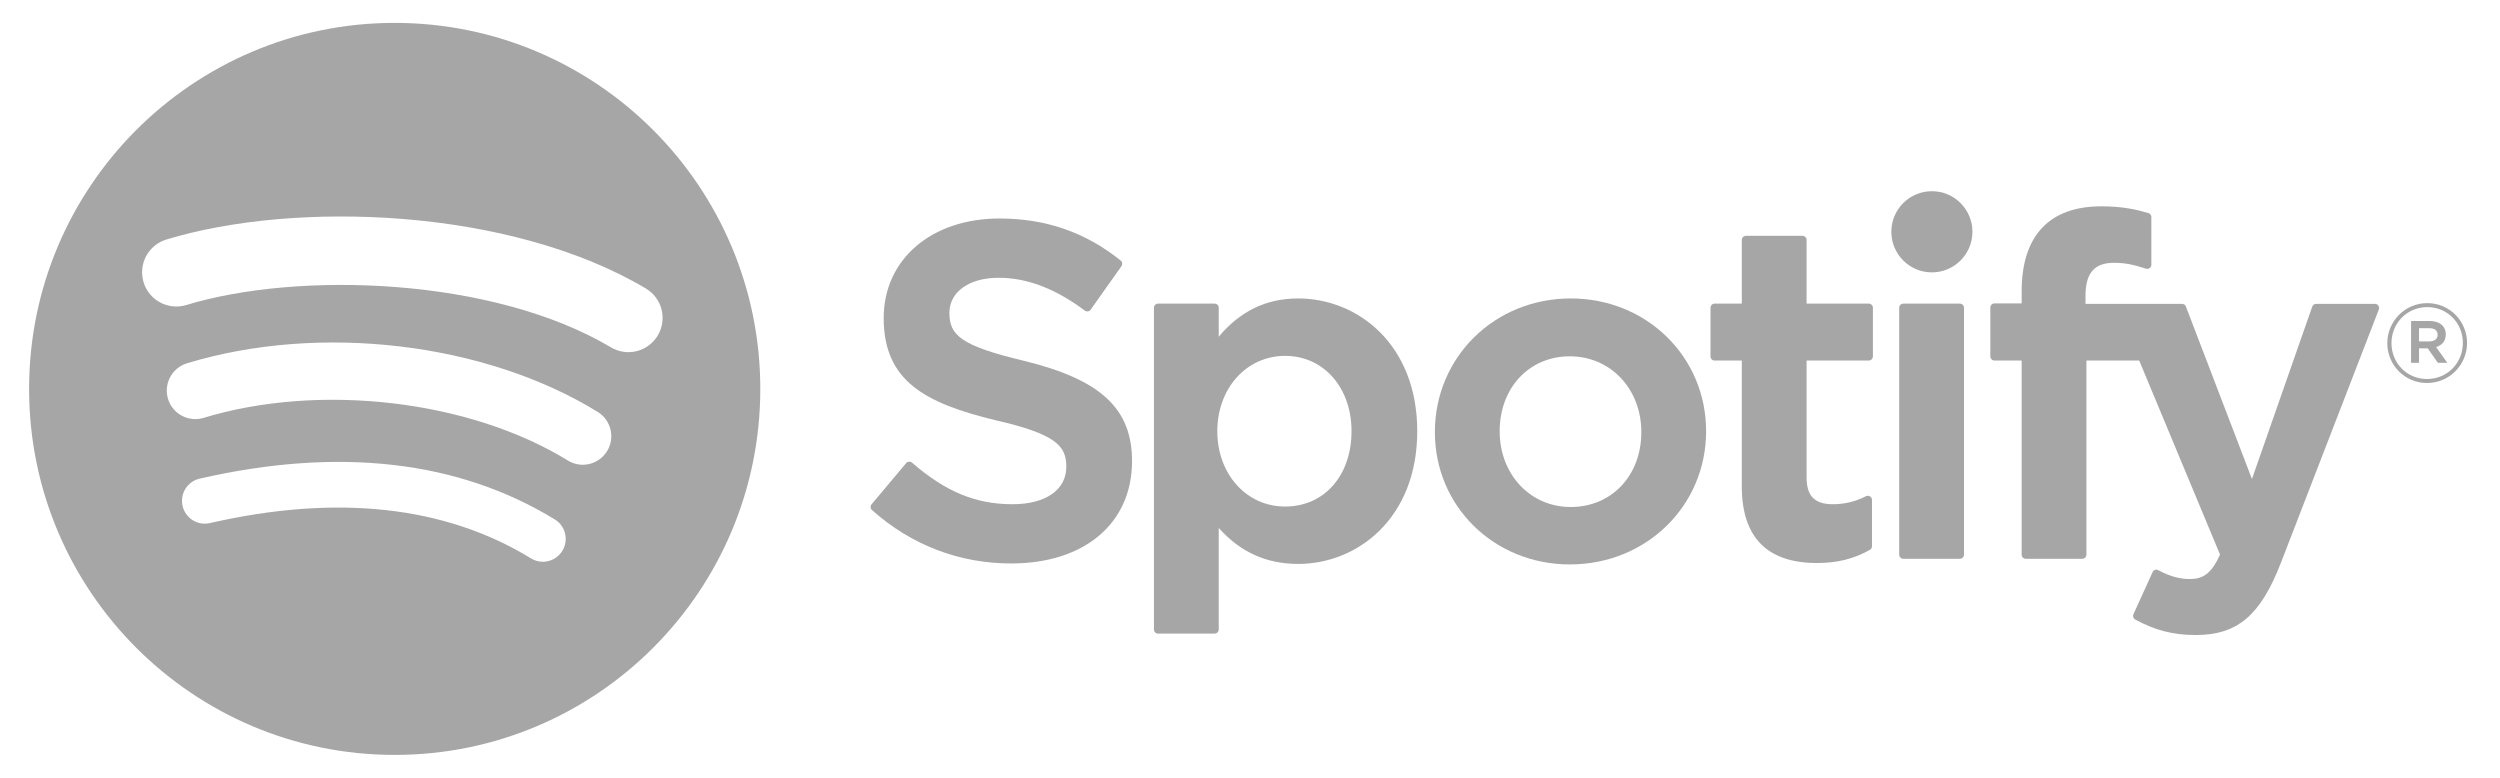
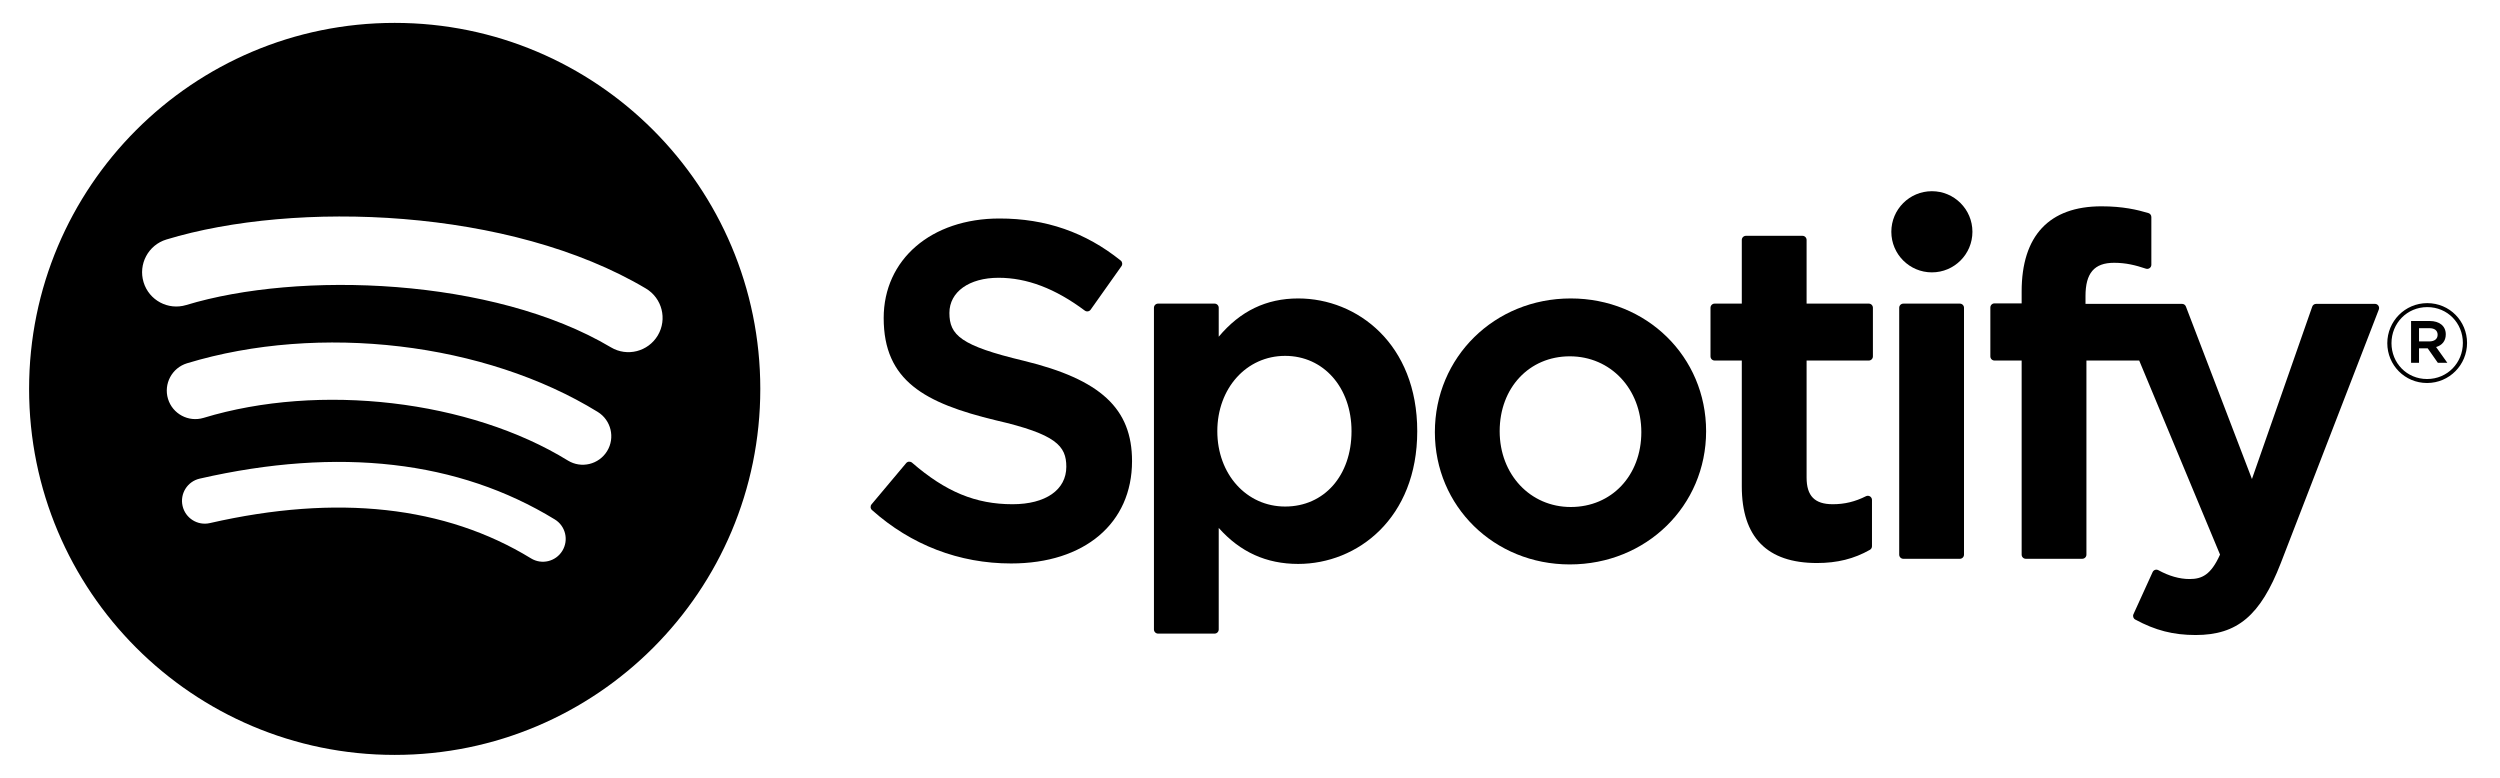
<svg xmlns="http://www.w3.org/2000/svg" width="135" height="42" viewBox="0 0 135 42" fill="none">
-   <path d="M32.992 18.757C26.628 14.974 16.131 14.626 10.055 16.472C9.08 16.768 8.048 16.216 7.753 15.24C7.457 14.263 8.007 13.231 8.983 12.934C15.957 10.814 27.55 11.224 34.876 15.578C35.754 16.099 36.042 17.233 35.522 18.111C35.001 18.989 33.867 19.279 32.992 18.757ZM32.783 24.361C32.337 25.086 31.39 25.314 30.666 24.869C25.36 21.604 17.27 20.658 10.993 22.565C10.179 22.811 9.319 22.352 9.072 21.539C8.827 20.724 9.286 19.865 10.099 19.617C17.269 17.439 26.183 18.494 32.277 22.243C33 22.689 33.228 23.638 32.783 24.361ZM30.367 29.743C30.013 30.325 29.255 30.508 28.676 30.153C24.039 27.316 18.204 26.675 11.332 28.247C10.67 28.399 10.01 27.983 9.859 27.321C9.707 26.658 10.12 25.997 10.784 25.846C18.305 24.125 24.756 24.866 29.959 28.049C30.54 28.404 30.722 29.162 30.367 29.743ZM21.313 1.236C10.41 1.236 1.571 10.084 1.571 21C1.571 31.916 10.41 40.765 21.313 40.765C32.217 40.765 41.056 31.916 41.056 21C41.056 10.084 32.217 1.236 21.313 1.236Z" fill="#222222" fill-opacity="0.4" />
-   <path d="M55.284 19.482C51.875 18.668 51.268 18.097 51.268 16.897C51.268 15.763 52.334 15 53.92 15C55.457 15 56.981 15.579 58.579 16.772C58.627 16.808 58.688 16.823 58.748 16.813C58.807 16.804 58.86 16.772 58.895 16.722L60.559 14.373C60.628 14.277 60.609 14.143 60.517 14.069C58.615 12.542 56.474 11.799 53.971 11.799C50.29 11.799 47.719 14.01 47.719 17.174C47.719 20.567 49.937 21.768 53.769 22.695C57.031 23.447 57.581 24.077 57.581 25.204C57.581 26.452 56.468 27.228 54.677 27.228C52.687 27.228 51.064 26.557 49.249 24.983C49.203 24.945 49.142 24.927 49.085 24.93C49.025 24.935 48.97 24.963 48.932 25.009L47.066 27.232C46.987 27.325 46.997 27.462 47.087 27.542C49.2 29.43 51.798 30.427 54.601 30.427C58.567 30.427 61.13 28.258 61.13 24.9C61.13 22.062 59.437 20.493 55.284 19.482Z" fill="#222222" fill-opacity="0.4" />
-   <path d="M72.982 23.285C72.982 25.681 71.508 27.353 69.397 27.353C67.309 27.353 65.735 25.605 65.735 23.285C65.735 20.965 67.309 19.217 69.397 19.217C71.474 19.217 72.982 20.927 72.982 23.285ZM70.103 16.116C68.384 16.116 66.974 16.794 65.811 18.183V16.619C65.811 16.496 65.711 16.395 65.588 16.395H62.536C62.413 16.395 62.313 16.496 62.313 16.619V33.991C62.313 34.114 62.413 34.215 62.536 34.215H65.588C65.711 34.215 65.811 34.114 65.811 33.991V28.508C66.974 29.814 68.385 30.452 70.103 30.452C73.297 30.452 76.531 27.991 76.531 23.285C76.531 18.578 73.297 16.116 70.103 16.116Z" fill="#222222" fill-opacity="0.4" />
-   <path d="M84.82 27.378C82.632 27.378 80.982 25.619 80.982 23.285C80.982 20.942 82.575 19.241 84.769 19.241C86.972 19.241 88.632 21.001 88.632 23.336C88.632 25.679 87.029 27.378 84.82 27.378ZM84.82 16.116C80.706 16.116 77.483 19.287 77.483 23.336C77.483 27.341 80.684 30.479 84.769 30.479C88.898 30.479 92.13 27.319 92.13 23.285C92.13 19.265 88.92 16.116 84.82 16.116Z" fill="#222222" fill-opacity="0.4" />
-   <path d="M100.915 16.395H97.556V12.958C97.556 12.834 97.456 12.734 97.333 12.734H94.281C94.158 12.734 94.057 12.834 94.057 12.958V16.395H92.59C92.467 16.395 92.367 16.496 92.367 16.619V19.245C92.367 19.369 92.467 19.469 92.59 19.469H94.057V26.265C94.057 29.011 95.423 30.403 98.115 30.403C99.21 30.403 100.118 30.177 100.974 29.691C101.044 29.652 101.087 29.577 101.087 29.497V26.996C101.087 26.919 101.047 26.846 100.981 26.805C100.915 26.764 100.832 26.762 100.764 26.795C100.176 27.091 99.607 27.228 98.972 27.228C97.993 27.228 97.556 26.783 97.556 25.786V19.469H100.915C101.038 19.469 101.137 19.369 101.137 19.245V16.619C101.137 16.496 101.038 16.395 100.915 16.395Z" fill="#222222" fill-opacity="0.4" />
-   <path d="M112.617 16.409V15.987C112.617 14.745 113.092 14.191 114.16 14.191C114.796 14.191 115.307 14.317 115.879 14.508C115.95 14.53 116.023 14.519 116.081 14.477C116.14 14.435 116.173 14.367 116.173 14.295V11.72C116.173 11.622 116.11 11.535 116.015 11.506C115.41 11.326 114.637 11.141 113.478 11.141C110.659 11.141 109.169 12.73 109.169 15.736V16.382H107.702C107.579 16.382 107.479 16.483 107.479 16.606V19.245C107.479 19.369 107.579 19.469 107.702 19.469H109.169V29.951C109.169 30.074 109.268 30.174 109.391 30.174H112.443C112.567 30.174 112.667 30.074 112.667 29.951V19.469H115.517L119.882 29.948C119.387 31.049 118.9 31.268 118.234 31.268C117.697 31.268 117.13 31.107 116.551 30.79C116.497 30.76 116.432 30.755 116.373 30.773C116.315 30.794 116.266 30.837 116.241 30.894L115.207 33.166C115.158 33.273 115.2 33.4 115.303 33.455C116.383 34.041 117.358 34.291 118.563 34.291C120.816 34.291 122.062 33.24 123.161 30.412L128.456 16.714C128.482 16.645 128.474 16.567 128.432 16.506C128.39 16.445 128.323 16.409 128.249 16.409H125.071C124.976 16.409 124.891 16.469 124.86 16.559L121.605 25.867L118.039 16.553C118.007 16.466 117.924 16.409 117.831 16.409H112.617Z" fill="#222222" fill-opacity="0.4" />
-   <path d="M105.833 16.396H102.78C102.657 16.396 102.557 16.496 102.557 16.619V29.951C102.557 30.074 102.657 30.175 102.78 30.175H105.833C105.956 30.175 106.056 30.074 106.056 29.951V16.619C106.056 16.496 105.956 16.396 105.833 16.396Z" fill="#222222" fill-opacity="0.4" />
-   <path d="M104.322 10.325C103.113 10.325 102.132 11.306 102.132 12.516C102.132 13.727 103.113 14.708 104.322 14.708C105.531 14.708 106.511 13.727 106.511 12.516C106.511 11.306 105.531 10.325 104.322 10.325Z" fill="#222222" fill-opacity="0.4" />
-   <path d="M131.186 17.722H130.627V18.436H131.186C131.466 18.436 131.632 18.299 131.632 18.078C131.632 17.846 131.466 17.722 131.186 17.722ZM131.549 18.74L132.157 19.592H131.644L131.097 18.811H130.627V19.592H130.198V17.334H131.204C131.728 17.334 132.072 17.603 132.072 18.055C132.072 18.424 131.859 18.651 131.549 18.74ZM131.073 16.584C129.973 16.584 129.14 17.459 129.14 18.531C129.14 19.603 129.967 20.467 131.062 20.467C132.162 20.467 132.995 19.592 132.995 18.519C132.995 17.447 132.168 16.584 131.073 16.584ZM131.062 20.682C129.854 20.682 128.914 19.711 128.914 18.531C128.914 17.352 129.866 16.369 131.073 16.369C132.281 16.369 133.221 17.341 133.221 18.519C133.221 19.699 132.269 20.682 131.062 20.682Z" fill="#222222" fill-opacity="0.4" />
+   <path d="M32.992 18.757C26.628 14.974 16.131 14.626 10.055 16.472C9.08 16.768 8.048 16.216 7.753 15.24C7.457 14.263 8.007 13.231 8.983 12.934C15.957 10.814 27.55 11.224 34.876 15.578C35.754 16.099 36.042 17.233 35.522 18.111C35.001 18.989 33.867 19.279 32.992 18.757ZM32.783 24.361C32.337 25.086 31.39 25.314 30.666 24.869C25.36 21.604 17.27 20.658 10.993 22.565C10.179 22.811 9.319 22.352 9.072 21.539C8.827 20.724 9.286 19.865 10.099 19.617C17.269 17.439 26.183 18.494 32.277 22.243C33 22.689 33.228 23.638 32.783 24.361ZM30.367 29.743C30.013 30.325 29.255 30.508 28.676 30.153C24.039 27.316 18.204 26.675 11.332 28.247C10.67 28.399 10.01 27.983 9.859 27.321C9.707 26.658 10.12 25.997 10.784 25.846C18.305 24.125 24.756 24.866 29.959 28.049C30.54 28.404 30.722 29.162 30.367 29.743ZM21.313 1.236C10.41 1.236 1.571 10.084 1.571 21C1.571 31.916 10.41 40.765 21.313 40.765C32.217 40.765 41.056 31.916 41.056 21C41.056 10.084 32.217 1.236 21.313 1.236Z" fill="currentColor" />
+   <path d="M55.284 19.482C51.875 18.668 51.268 18.097 51.268 16.897C51.268 15.763 52.334 15 53.92 15C55.457 15 56.981 15.579 58.579 16.772C58.627 16.808 58.688 16.823 58.748 16.813C58.807 16.804 58.86 16.772 58.895 16.722L60.559 14.373C60.628 14.277 60.609 14.143 60.517 14.069C58.615 12.542 56.474 11.799 53.971 11.799C50.29 11.799 47.719 14.01 47.719 17.174C47.719 20.567 49.937 21.768 53.769 22.695C57.031 23.447 57.581 24.077 57.581 25.204C57.581 26.452 56.468 27.228 54.677 27.228C52.687 27.228 51.064 26.557 49.249 24.983C49.203 24.945 49.142 24.927 49.085 24.93C49.025 24.935 48.97 24.963 48.932 25.009L47.066 27.232C46.987 27.325 46.997 27.462 47.087 27.542C49.2 29.43 51.798 30.427 54.601 30.427C58.567 30.427 61.13 28.258 61.13 24.9C61.13 22.062 59.437 20.493 55.284 19.482Z" fill="currentColor" />
+   <path d="M72.982 23.285C72.982 25.681 71.508 27.353 69.397 27.353C67.309 27.353 65.735 25.605 65.735 23.285C65.735 20.965 67.309 19.217 69.397 19.217C71.474 19.217 72.982 20.927 72.982 23.285ZM70.103 16.116C68.384 16.116 66.974 16.794 65.811 18.183V16.619C65.811 16.496 65.711 16.395 65.588 16.395H62.536C62.413 16.395 62.313 16.496 62.313 16.619V33.991C62.313 34.114 62.413 34.215 62.536 34.215H65.588C65.711 34.215 65.811 34.114 65.811 33.991V28.508C66.974 29.814 68.385 30.452 70.103 30.452C73.297 30.452 76.531 27.991 76.531 23.285C76.531 18.578 73.297 16.116 70.103 16.116Z" fill="currentColor" />
+   <path d="M84.82 27.378C82.632 27.378 80.982 25.619 80.982 23.285C80.982 20.942 82.575 19.241 84.769 19.241C86.972 19.241 88.632 21.001 88.632 23.336C88.632 25.679 87.029 27.378 84.82 27.378ZM84.82 16.116C80.706 16.116 77.483 19.287 77.483 23.336C77.483 27.341 80.684 30.479 84.769 30.479C88.898 30.479 92.13 27.319 92.13 23.285C92.13 19.265 88.92 16.116 84.82 16.116Z" fill="currentColor" />
+   <path d="M100.915 16.395H97.556V12.958C97.556 12.834 97.456 12.734 97.333 12.734H94.281C94.158 12.734 94.057 12.834 94.057 12.958V16.395H92.59C92.467 16.395 92.367 16.496 92.367 16.619V19.245C92.367 19.369 92.467 19.469 92.59 19.469H94.057V26.265C94.057 29.011 95.423 30.403 98.115 30.403C99.21 30.403 100.118 30.177 100.974 29.691C101.044 29.652 101.087 29.577 101.087 29.497V26.996C101.087 26.919 101.047 26.846 100.981 26.805C100.915 26.764 100.832 26.762 100.764 26.795C100.176 27.091 99.607 27.228 98.972 27.228C97.993 27.228 97.556 26.783 97.556 25.786V19.469H100.915C101.038 19.469 101.137 19.369 101.137 19.245V16.619C101.137 16.496 101.038 16.395 100.915 16.395Z" fill="currentColor" />
+   <path d="M112.617 16.409V15.987C112.617 14.745 113.092 14.191 114.16 14.191C114.796 14.191 115.307 14.317 115.879 14.508C115.95 14.53 116.023 14.519 116.081 14.477C116.14 14.435 116.173 14.367 116.173 14.295V11.72C116.173 11.622 116.11 11.535 116.015 11.506C115.41 11.326 114.637 11.141 113.478 11.141C110.659 11.141 109.169 12.73 109.169 15.736V16.382H107.702C107.579 16.382 107.479 16.483 107.479 16.606V19.245C107.479 19.369 107.579 19.469 107.702 19.469H109.169V29.951C109.169 30.074 109.268 30.174 109.391 30.174H112.443C112.567 30.174 112.667 30.074 112.667 29.951V19.469H115.517L119.882 29.948C119.387 31.049 118.9 31.268 118.234 31.268C117.697 31.268 117.13 31.107 116.551 30.79C116.497 30.76 116.432 30.755 116.373 30.773C116.315 30.794 116.266 30.837 116.241 30.894L115.207 33.166C115.158 33.273 115.2 33.4 115.303 33.455C116.383 34.041 117.358 34.291 118.563 34.291C120.816 34.291 122.062 33.24 123.161 30.412L128.456 16.714C128.482 16.645 128.474 16.567 128.432 16.506C128.39 16.445 128.323 16.409 128.249 16.409H125.071C124.976 16.409 124.891 16.469 124.86 16.559L121.605 25.867L118.039 16.553C118.007 16.466 117.924 16.409 117.831 16.409H112.617Z" fill="currentColor" />
+   <path d="M105.833 16.396H102.78C102.657 16.396 102.557 16.496 102.557 16.619V29.951C102.557 30.074 102.657 30.175 102.78 30.175H105.833C105.956 30.175 106.056 30.074 106.056 29.951V16.619C106.056 16.496 105.956 16.396 105.833 16.396Z" fill="currentColor" />
+   <path d="M104.322 10.325C103.113 10.325 102.132 11.306 102.132 12.516C102.132 13.727 103.113 14.708 104.322 14.708C105.531 14.708 106.511 13.727 106.511 12.516C106.511 11.306 105.531 10.325 104.322 10.325Z" fill="currentColor" />
+   <path d="M131.186 17.722H130.627V18.436H131.186C131.466 18.436 131.632 18.299 131.632 18.078C131.632 17.846 131.466 17.722 131.186 17.722ZM131.549 18.74L132.157 19.592H131.644L131.097 18.811H130.627V19.592H130.198V17.334H131.204C131.728 17.334 132.072 17.603 132.072 18.055C132.072 18.424 131.859 18.651 131.549 18.74ZM131.073 16.584C129.973 16.584 129.14 17.459 129.14 18.531C129.14 19.603 129.967 20.467 131.062 20.467C132.162 20.467 132.995 19.592 132.995 18.519C132.995 17.447 132.168 16.584 131.073 16.584ZM131.062 20.682C129.854 20.682 128.914 19.711 128.914 18.531C128.914 17.352 129.866 16.369 131.073 16.369C132.281 16.369 133.221 17.341 133.221 18.519C133.221 19.699 132.269 20.682 131.062 20.682Z" fill="currentColor" />
</svg>
